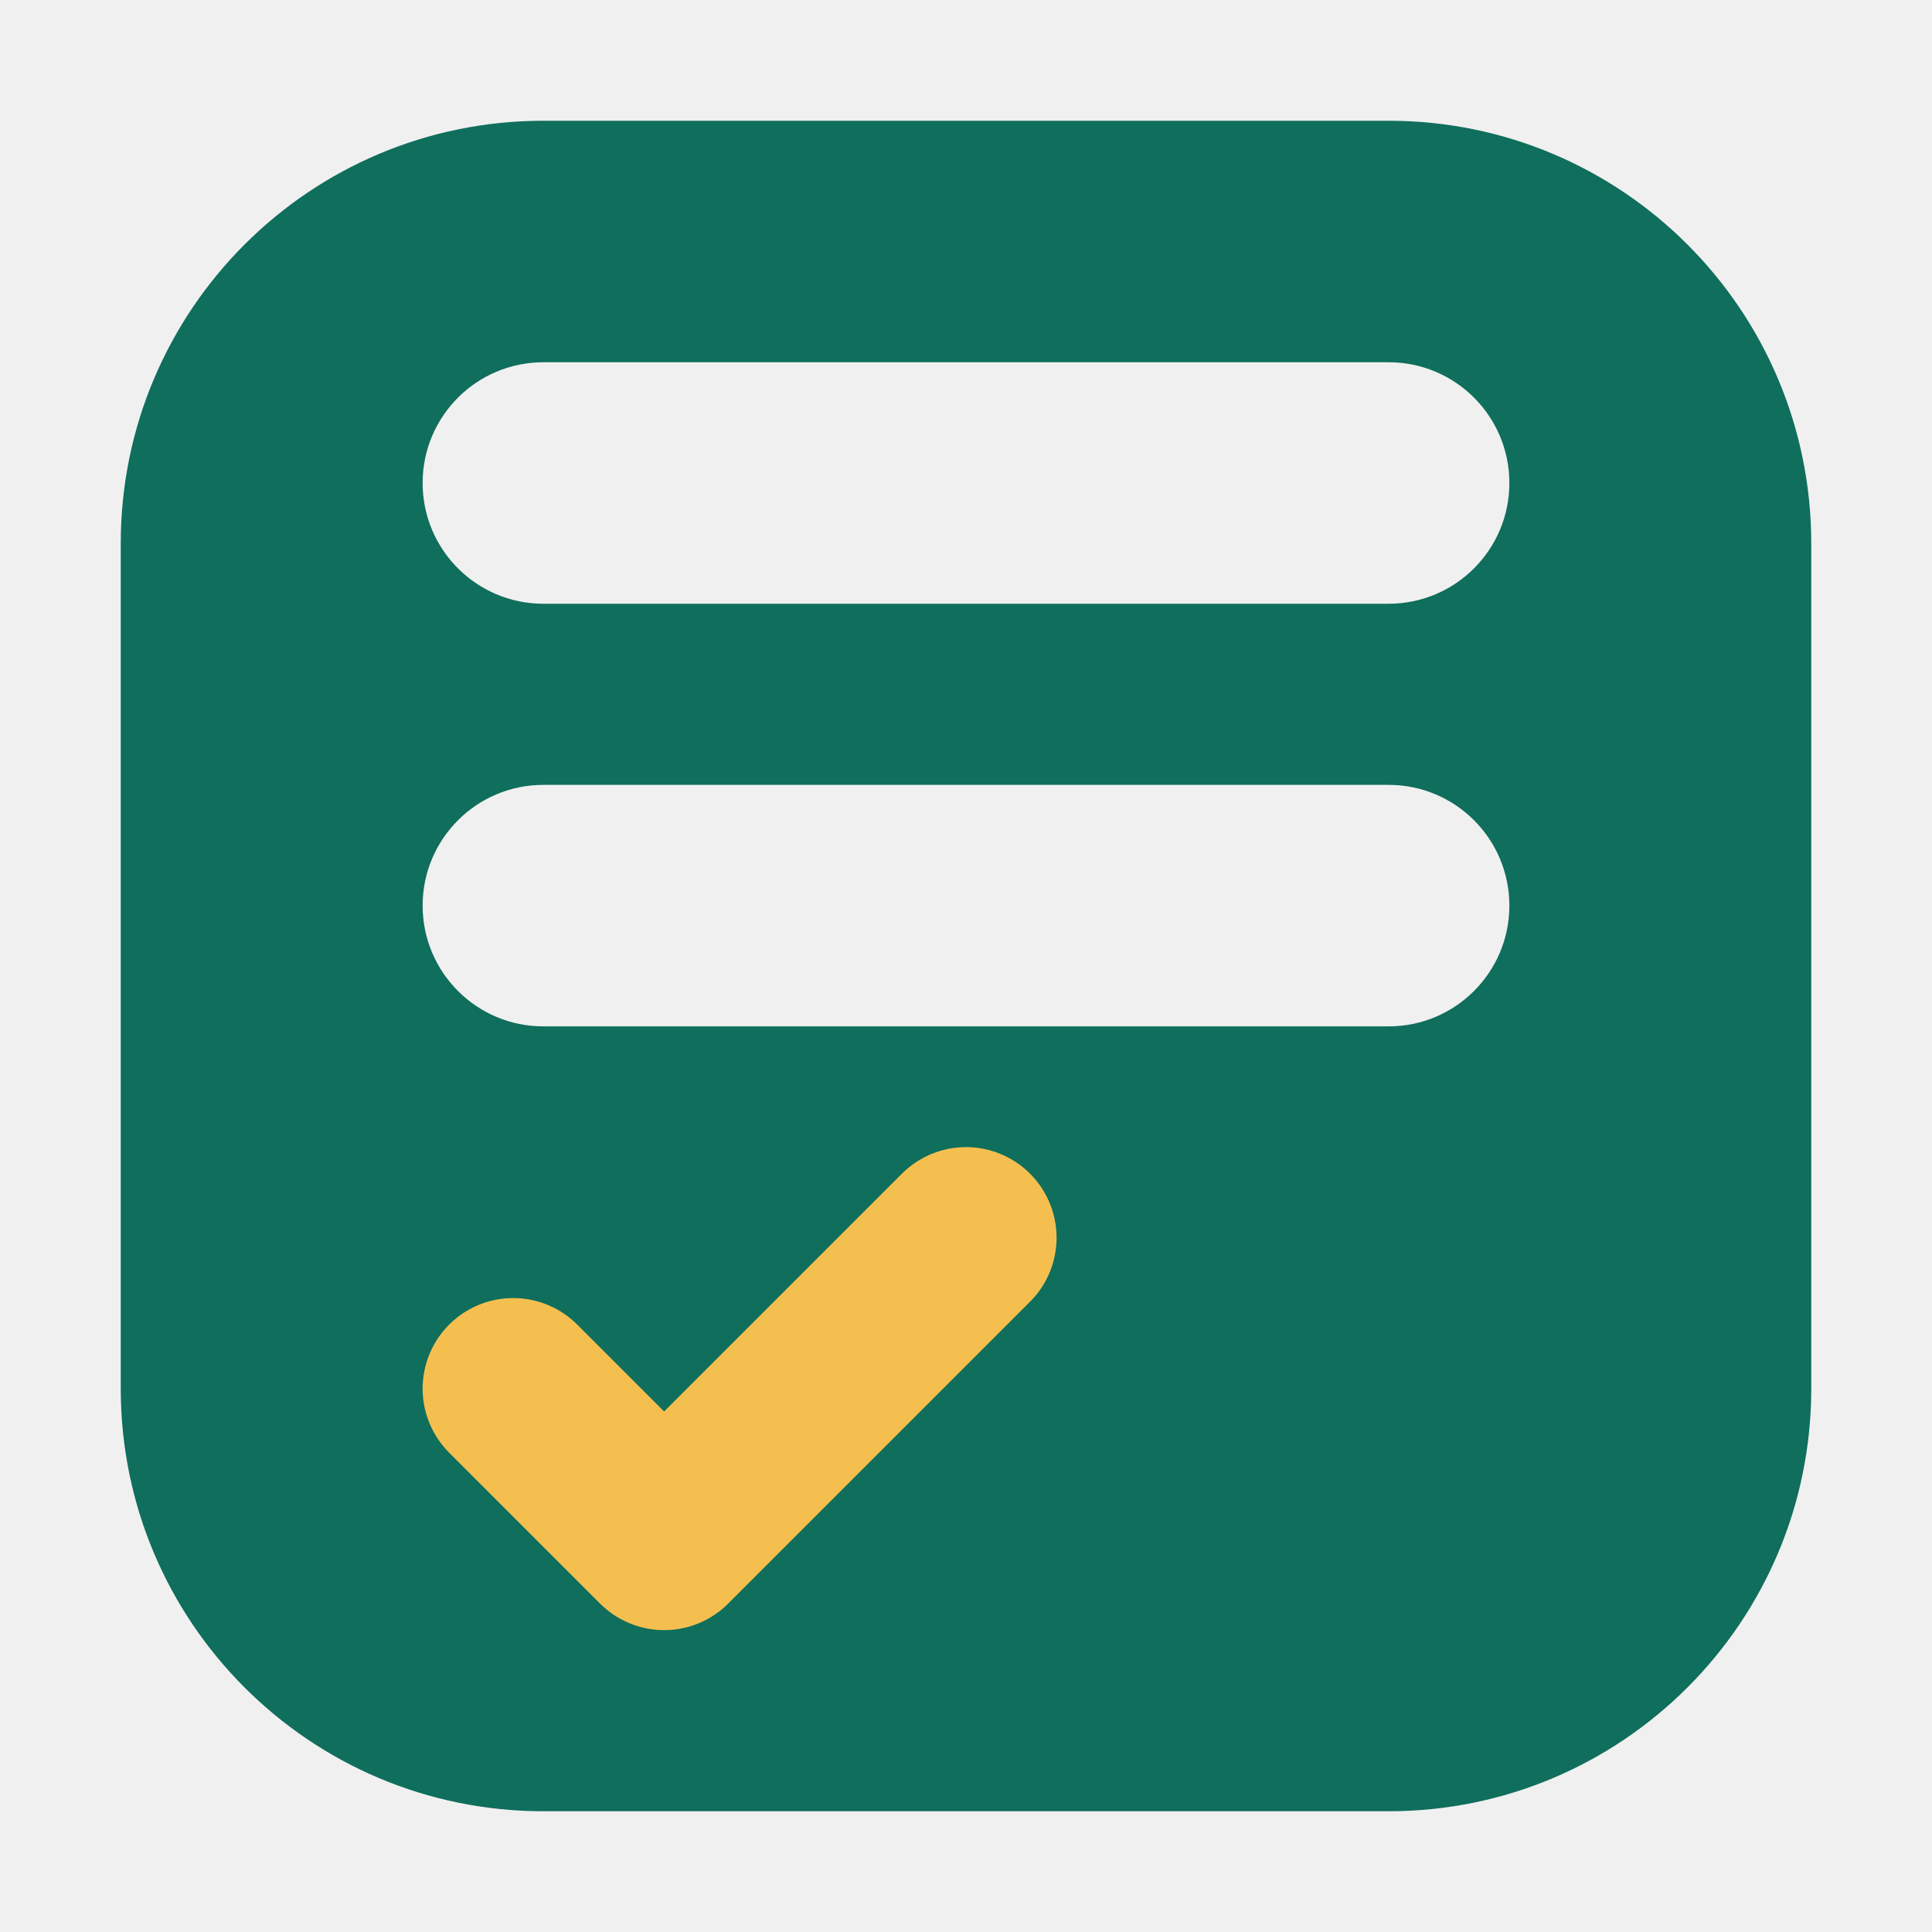
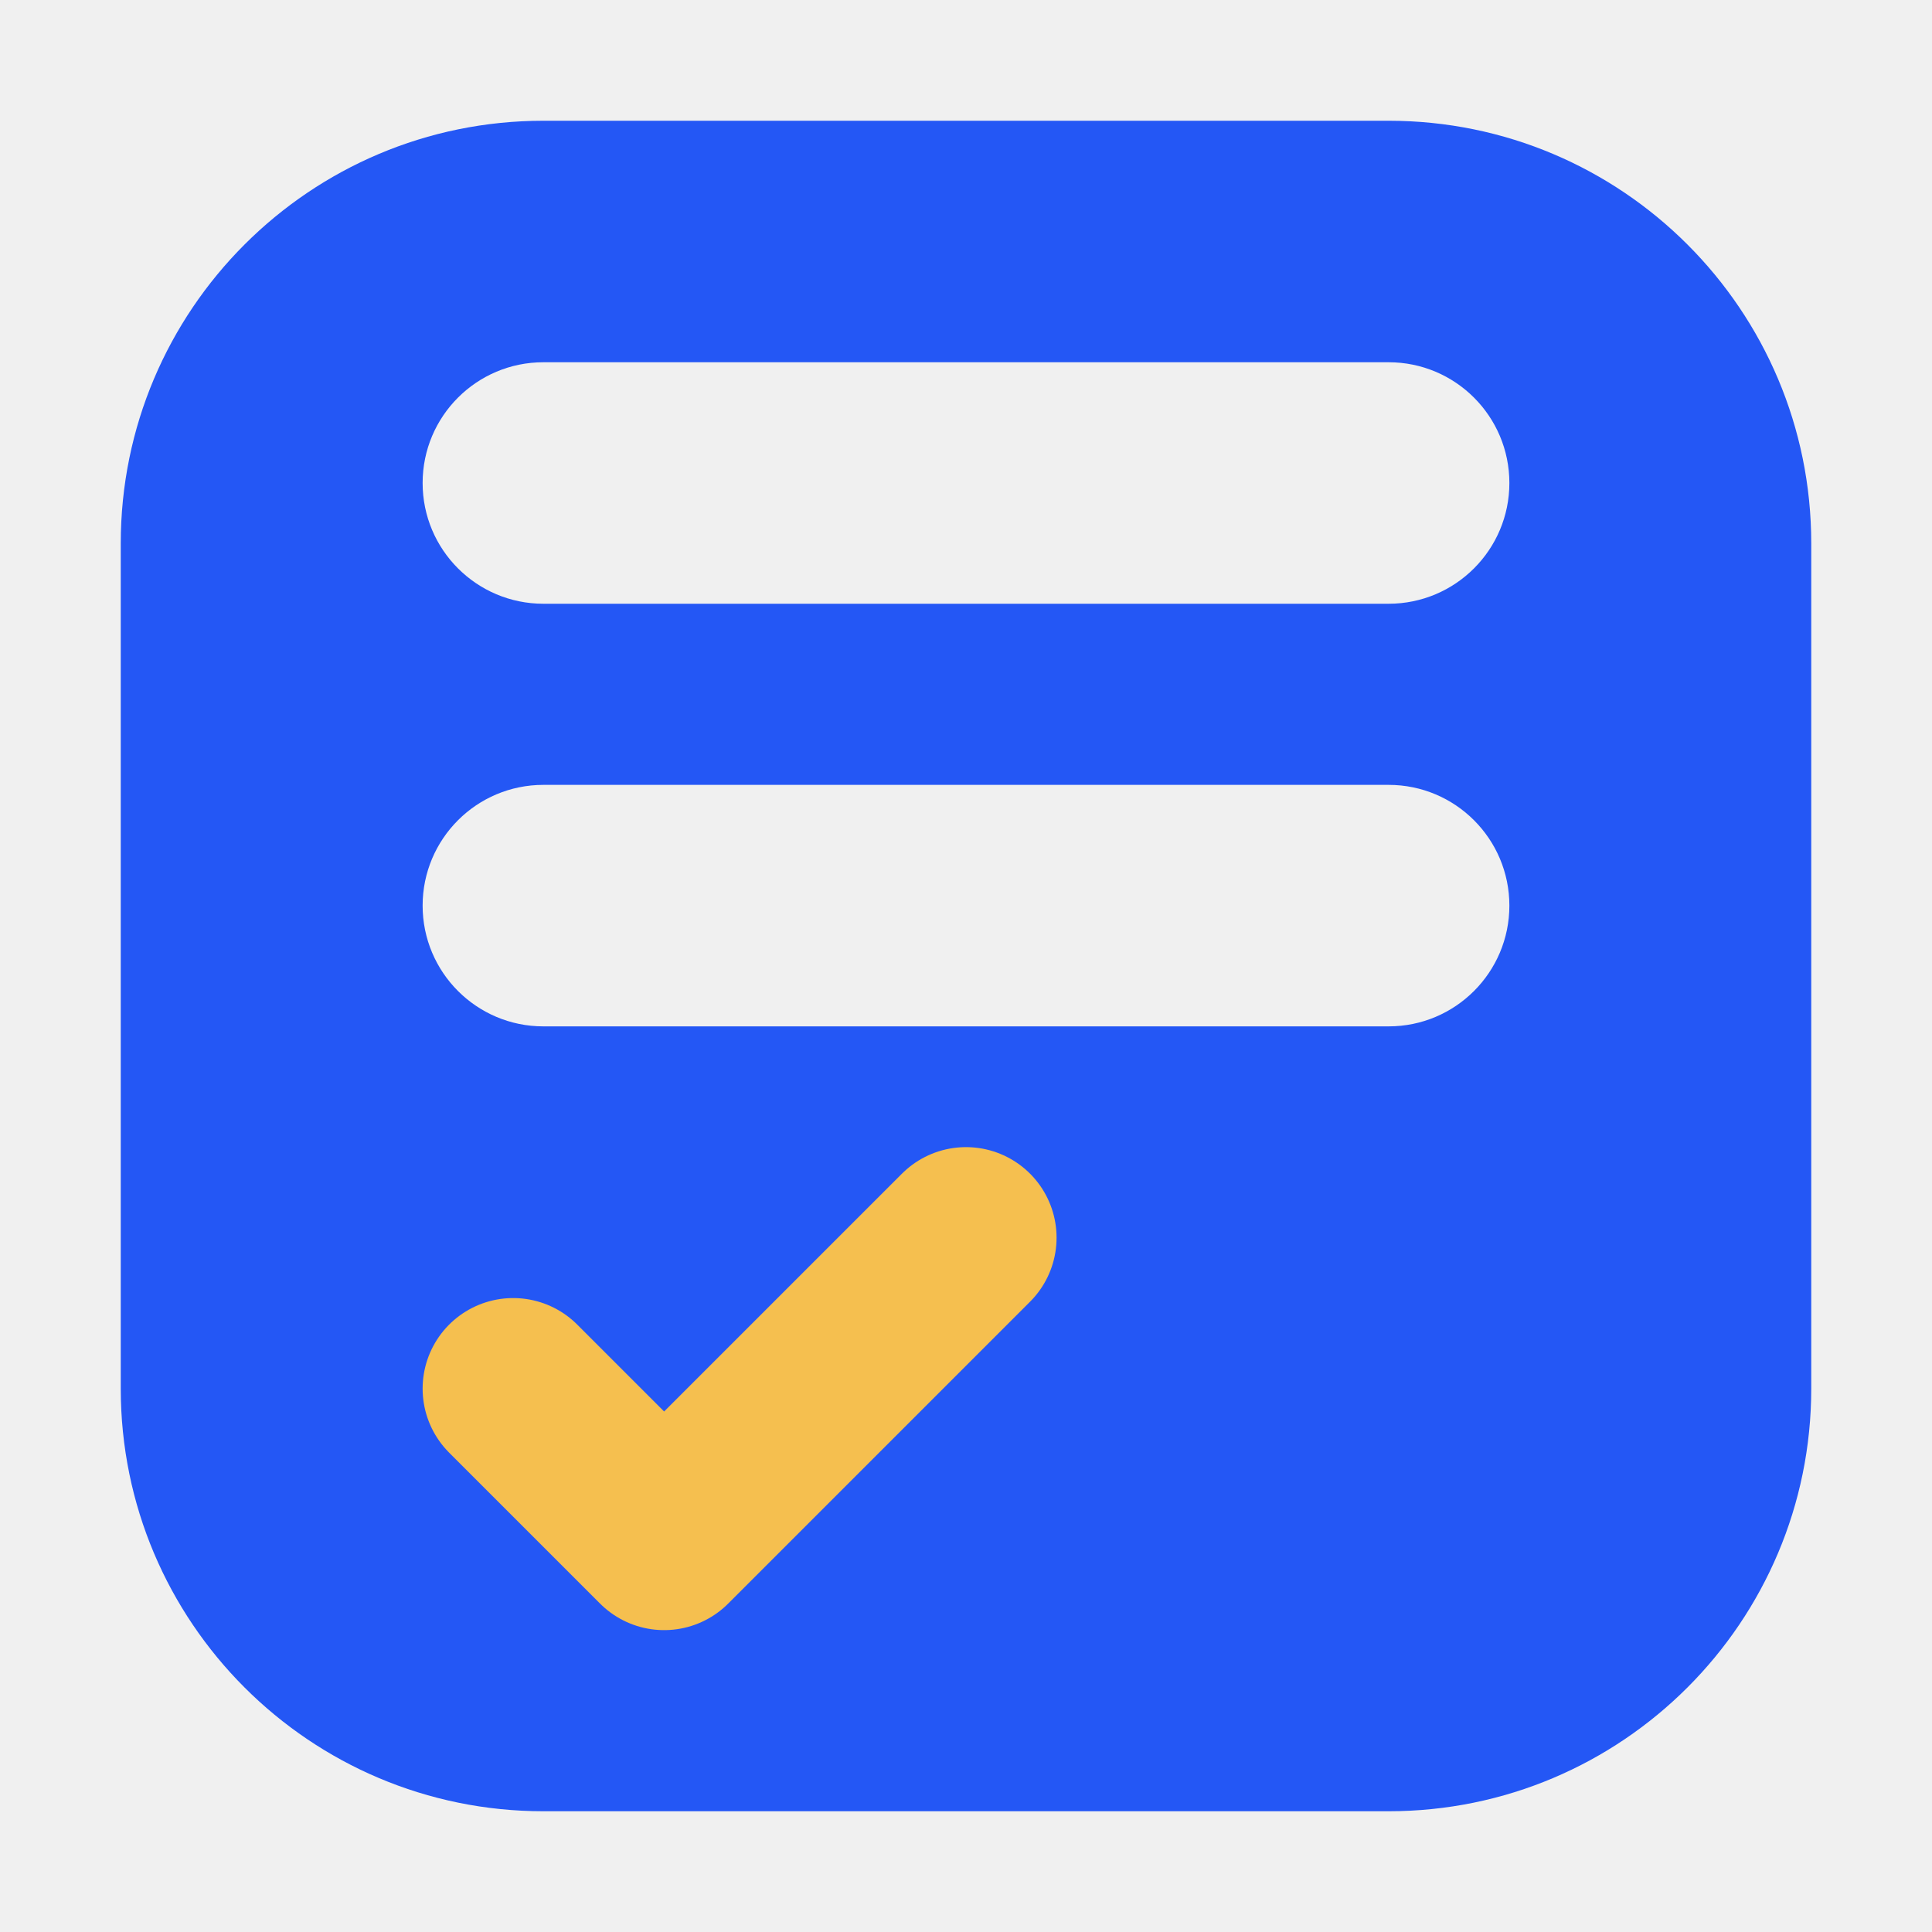
<svg xmlns="http://www.w3.org/2000/svg" viewBox="0 0 64 64" role="img" aria-labelledby="jfb-logo-title">
  <defs>
    <mask id="jfb-logo-fields" maskUnits="userSpaceOnUse" x="0" y="0" width="64" height="64">
      <rect width="64" height="64" fill="#FFFFFF" />
      <rect x="14" y="12" width="36" height="8" rx="4" fill="#000000" />
      <rect x="14" y="26" width="36" height="8" rx="4" fill="#000000" />
    </mask>
  </defs>
-   <rect x="4" y="4" width="56" height="56" rx="14" fill="#0F6E5C" mask="url(#jfb-logo-fields)" />
+   <rect x="4" y="4" width="56" height="56" rx="14" fill="#2457F5" mask="url(#jfb-logo-fields)" />
  <path d="M17 46l5 5 10-10" fill="none" stroke="#F5BF4F" stroke-width="6" stroke-linecap="round" stroke-linejoin="round" />
</svg>
